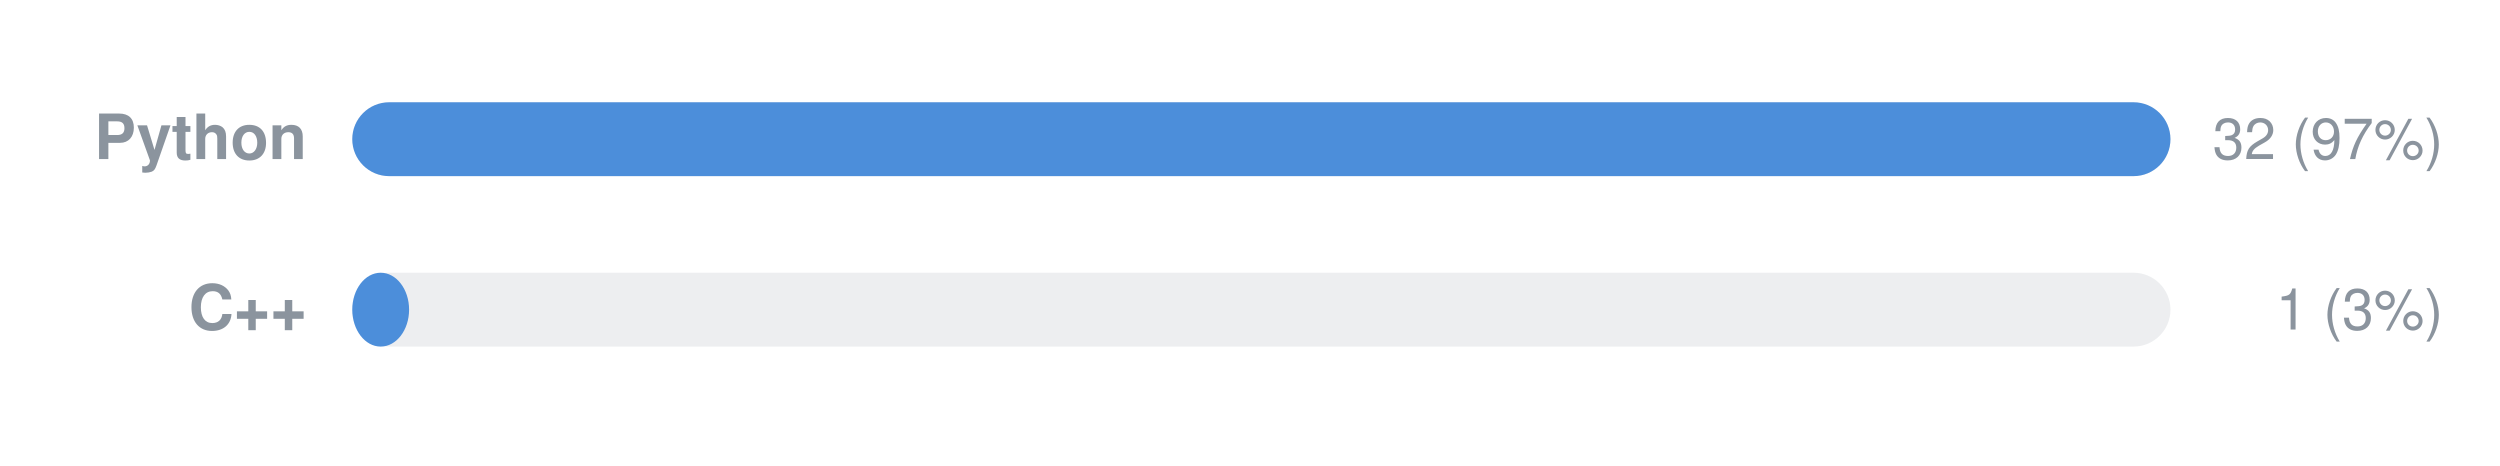
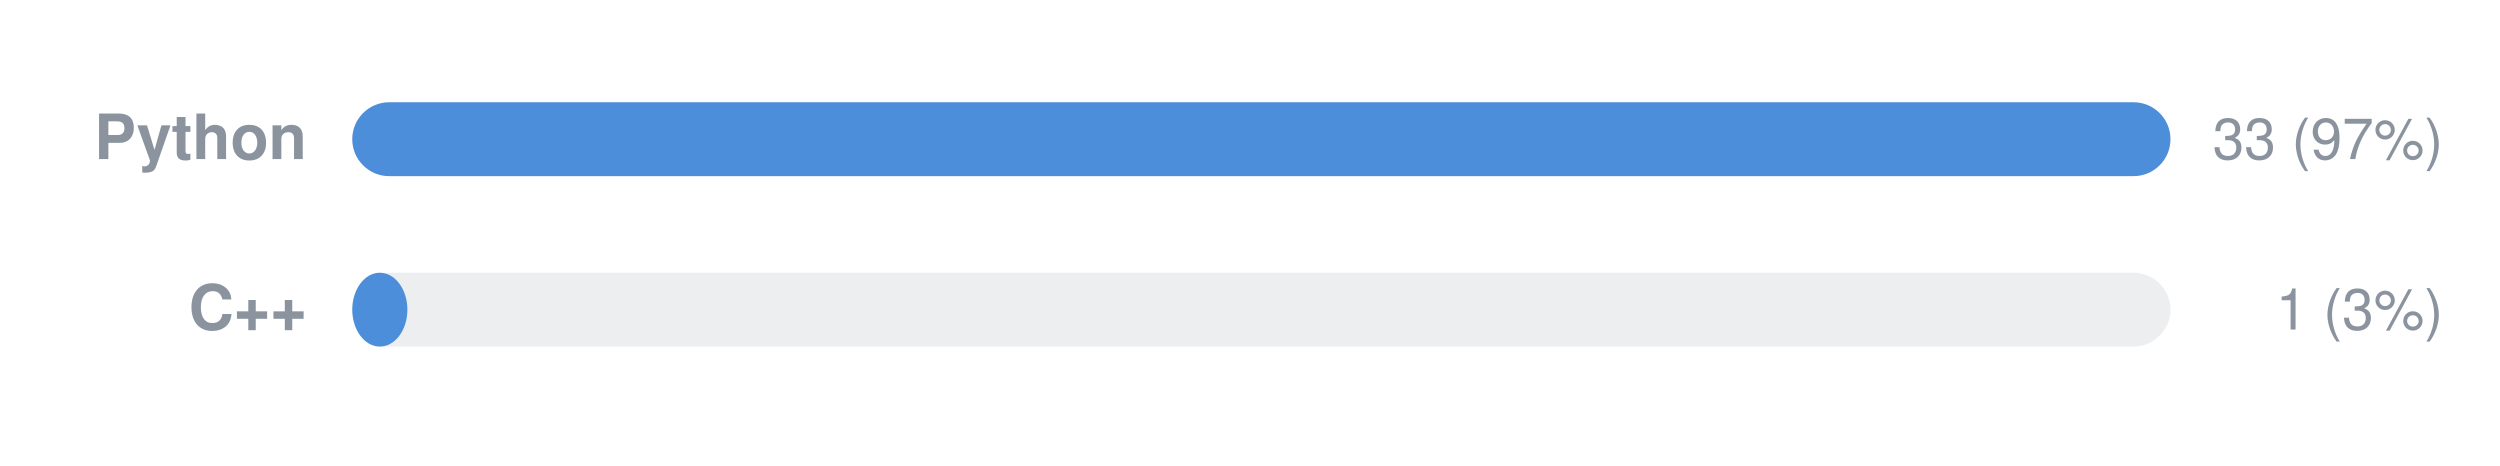
<svg xmlns="http://www.w3.org/2000/svg" viewBox="0 0 440 82" width="440" height="82" role="img" font-family="system-ui, -apple-system, Segoe UI, Helvetica, Arial, sans-serif">
  <text x="54" y="28" font-size="11" fill="#8b949e" text-anchor="end" font-weight="600" opacity="1">Python</text>
  <rect x="62" y="18" width="320" height="13" rx="6.5" fill="#8b949e" opacity="0.16" />
  <rect x="62" y="18" width="320" height="13" rx="6.5" fill="#4c8eda" opacity="1" />
-   <text x="430" y="28" font-size="10" fill="#8b949e" text-anchor="end" font-weight="normal" opacity="1">32 (97%)</text>
+   <text x="430" y="28" font-size="10" fill="#8b949e" text-anchor="end" font-weight="normal" opacity="1">33 (97%)</text>
  <text x="54" y="58" font-size="11" fill="#8b949e" text-anchor="end" font-weight="600" opacity="1">C++</text>
  <rect x="62" y="48" width="320" height="13" rx="6.5" fill="#8b949e" opacity="0.16" />
-   <rect x="62" y="48" width="10" height="13" rx="6.5" fill="#4c8eda" opacity="1" />
+   <rect x="62" y="48" width="9.7" height="13" rx="6.5" fill="#4c8eda" opacity="1" />
  <text x="430" y="58" font-size="10" fill="#8b949e" text-anchor="end" font-weight="normal" opacity="1">1 (3%)</text>
</svg>
